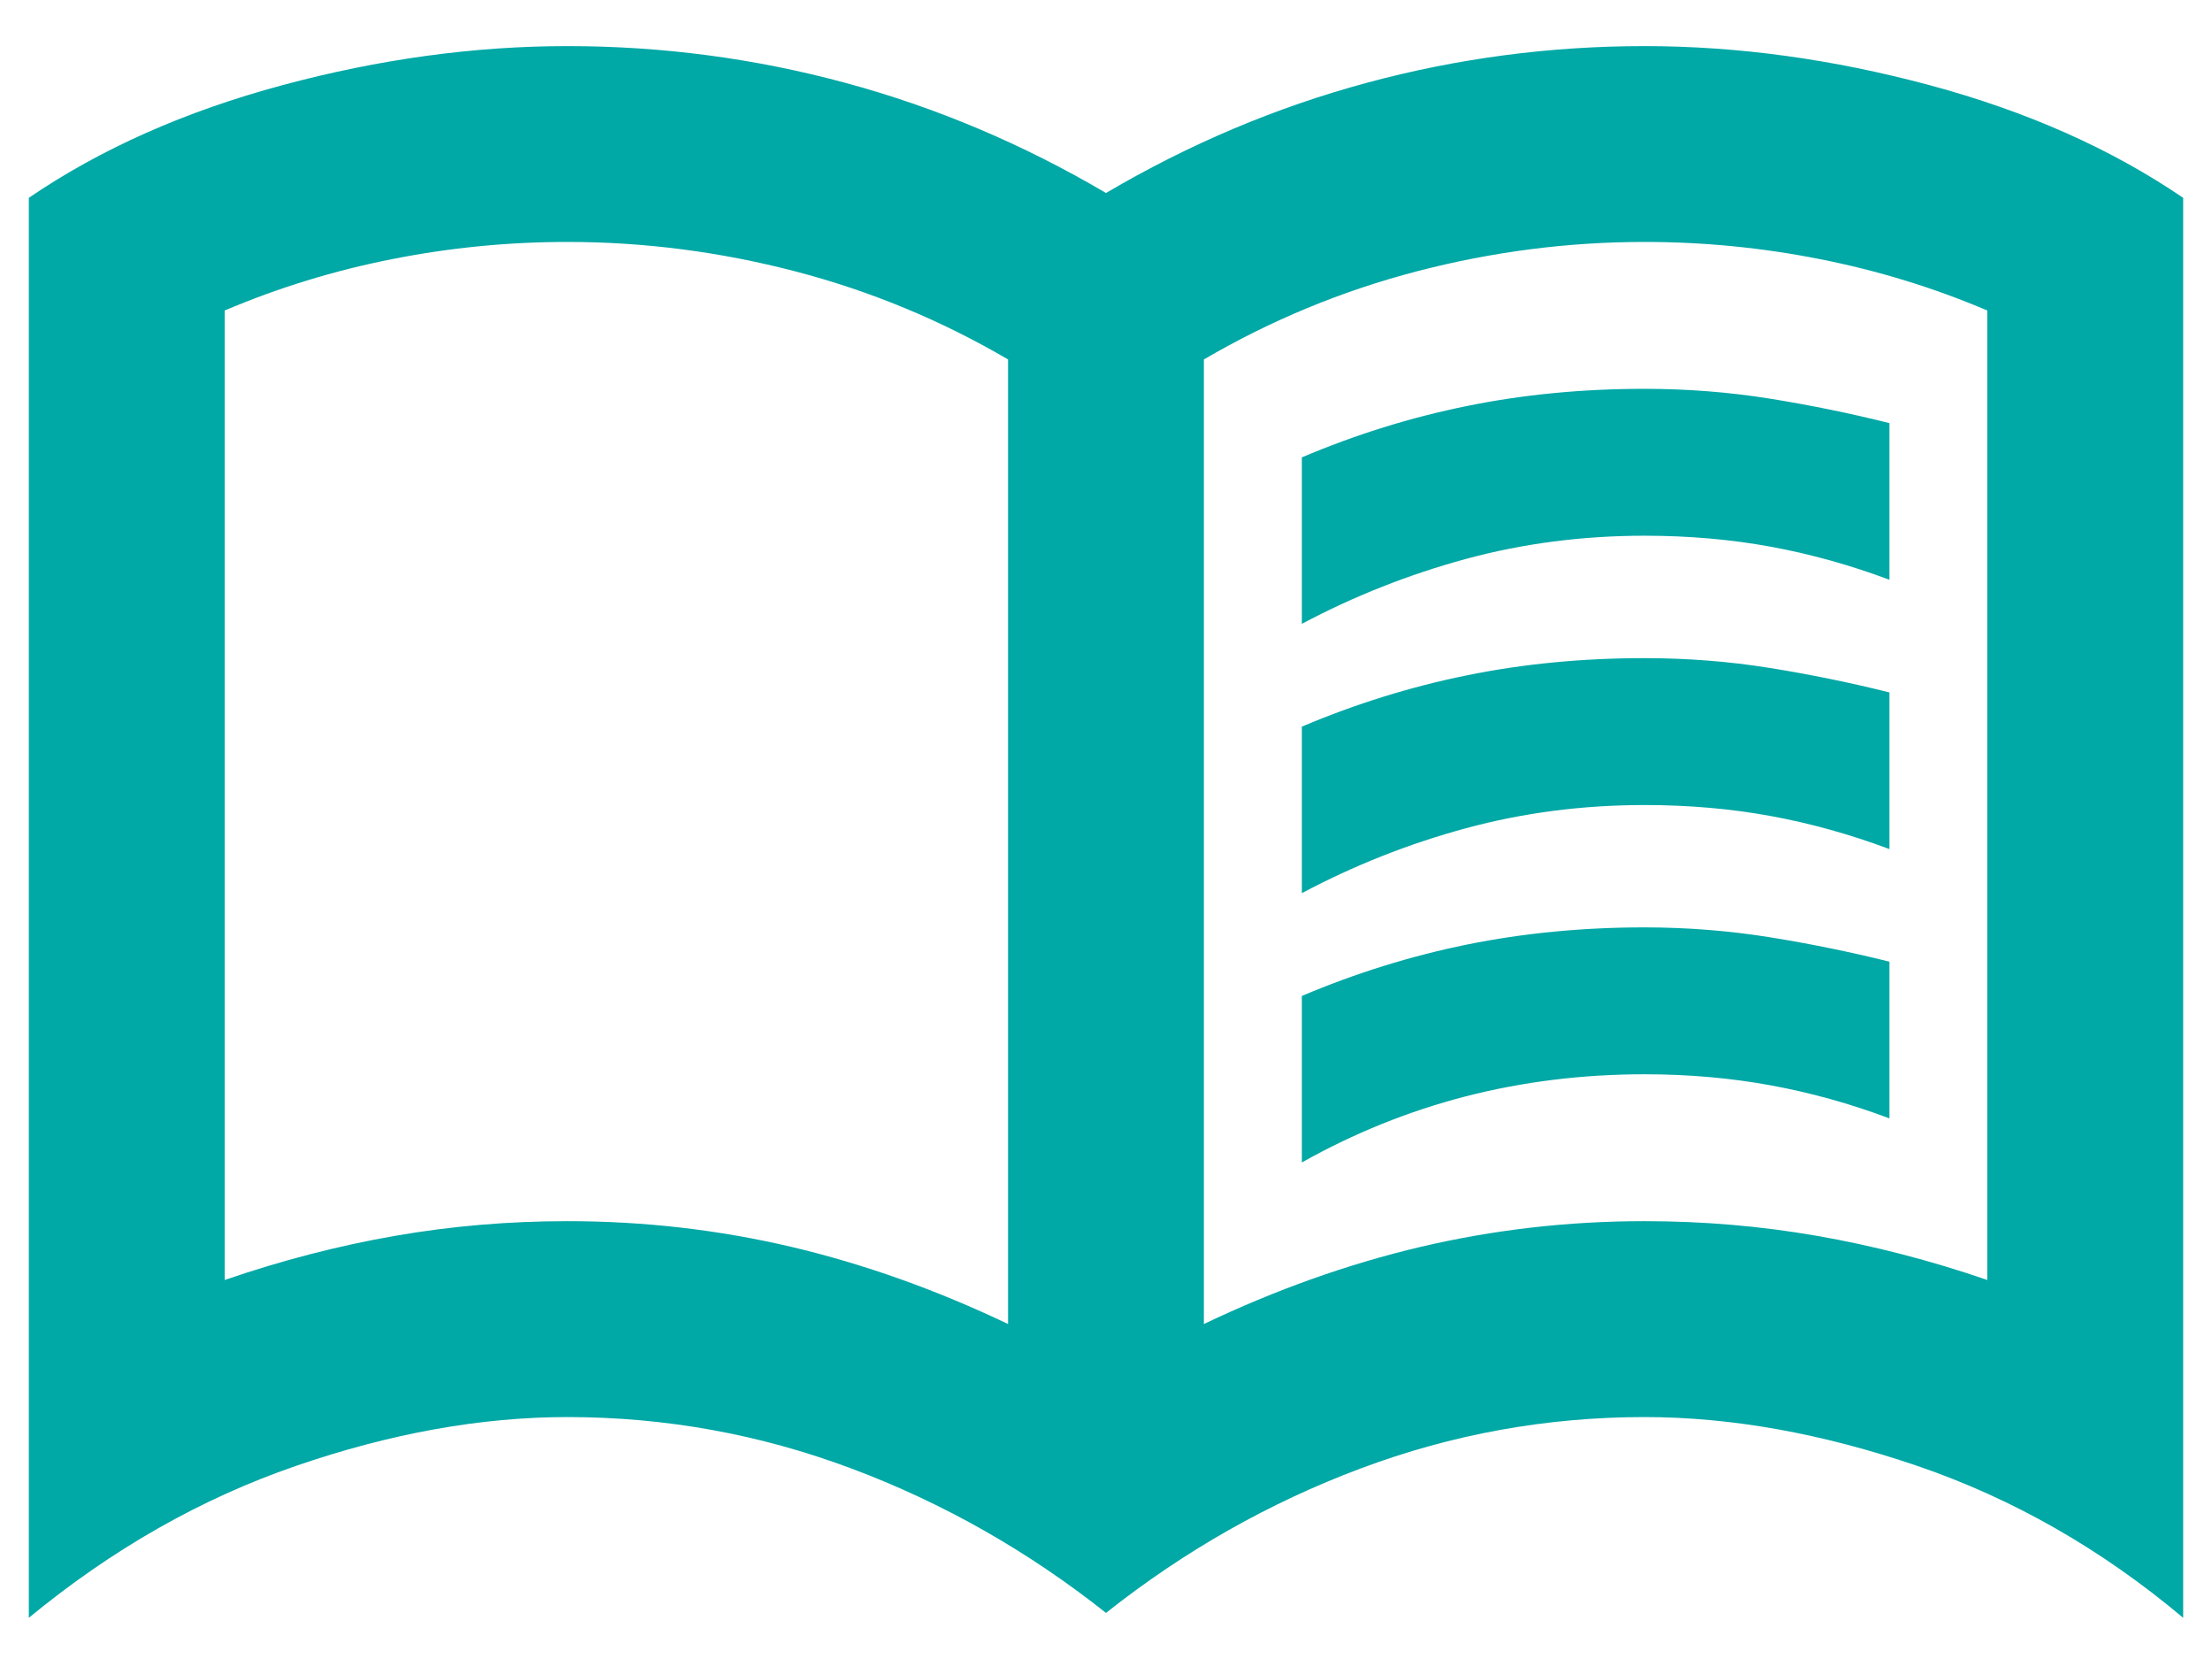
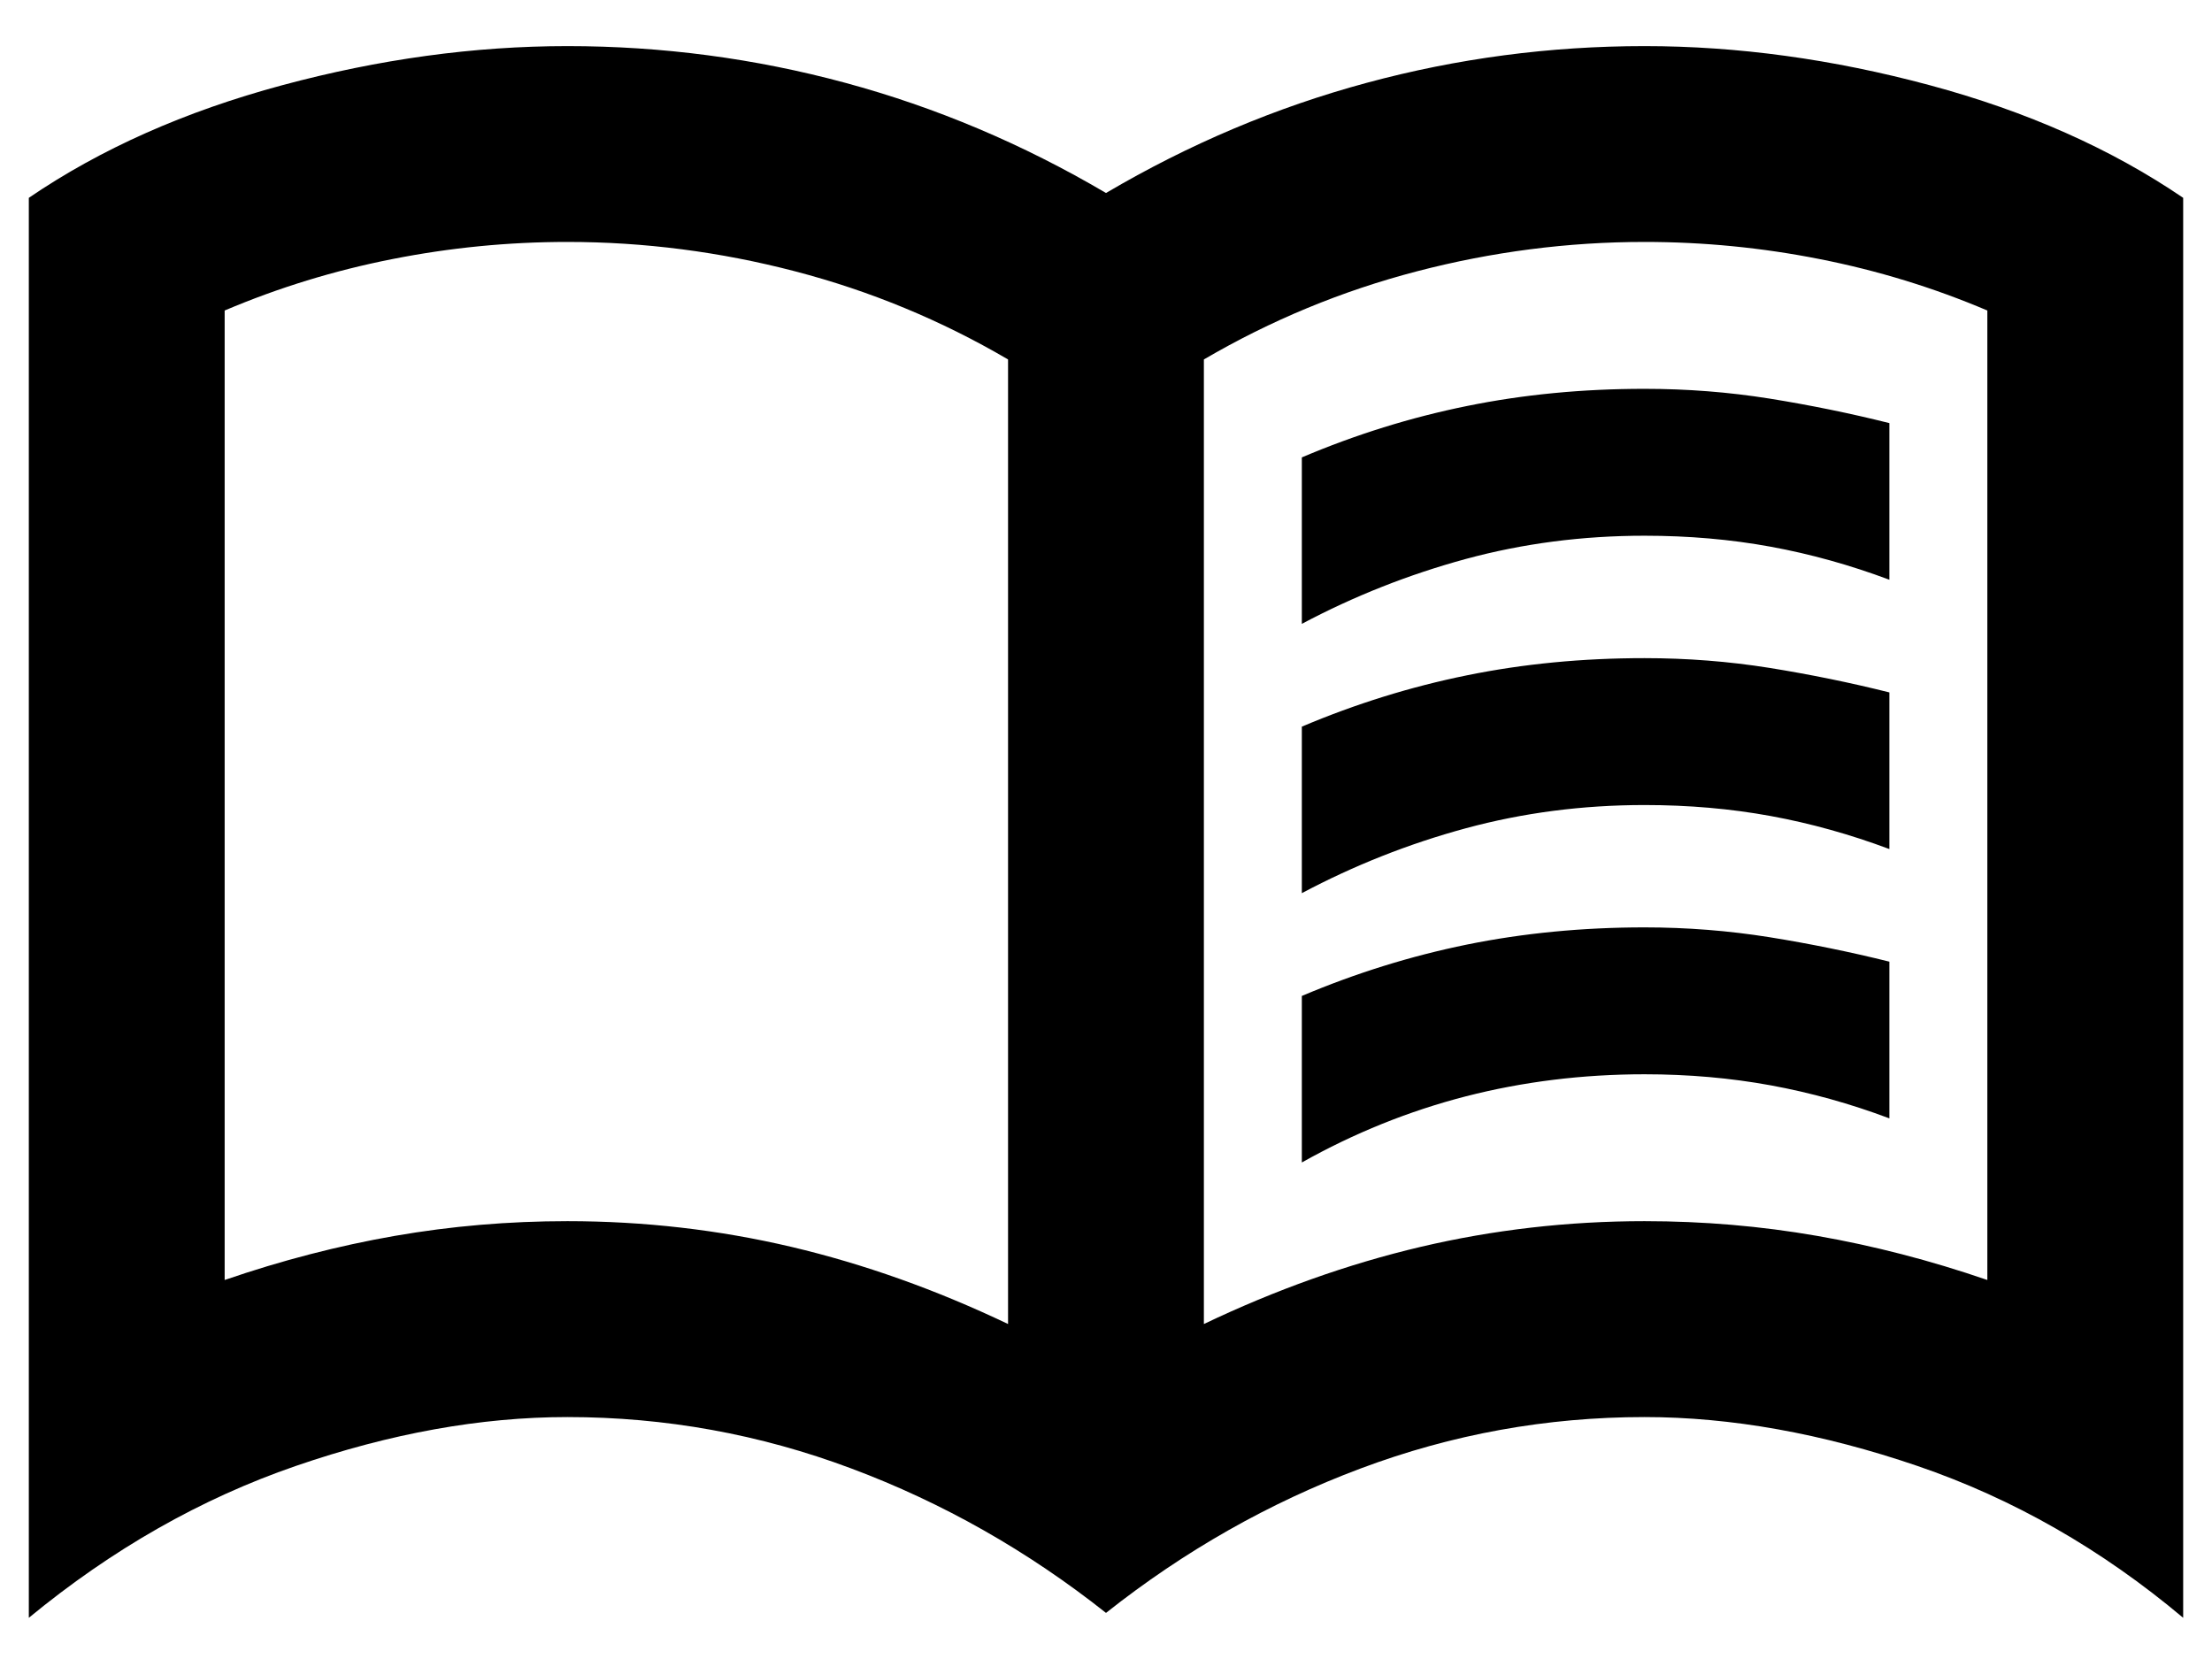
- <svg xmlns="http://www.w3.org/2000/svg" width="32" height="24" viewBox="0 0 32 24" fill="none">
-   <path d="M8.208 17.666C9.318 17.666 10.398 17.791 11.449 18.038C12.499 18.286 13.544 18.658 14.583 19.154V5.2C13.615 4.633 12.588 4.208 11.502 3.925C10.416 3.642 9.318 3.5 8.208 3.5C7.358 3.5 6.514 3.582 5.676 3.748C4.838 3.913 4.029 4.161 3.25 4.492V18.517C4.076 18.233 4.897 18.021 5.711 17.879C6.526 17.737 7.358 17.666 8.208 17.666ZM17.416 19.154C18.455 18.658 19.5 18.286 20.551 18.038C21.602 17.791 22.682 17.666 23.791 17.666C24.642 17.666 25.474 17.737 26.288 17.879C27.103 18.021 27.923 18.233 28.75 18.517V4.492C27.971 4.161 27.162 3.913 26.324 3.748C25.486 3.582 24.642 3.5 23.791 3.5C22.682 3.5 21.584 3.642 20.498 3.925C19.412 4.208 18.385 4.633 17.416 5.2V19.154ZM16 23.333C14.867 22.436 13.639 21.739 12.316 21.244C10.994 20.748 9.625 20.5 8.208 20.5C6.957 20.5 5.646 20.736 4.277 21.208C2.907 21.68 1.621 22.412 0.417 23.404V2.862C1.455 2.154 2.677 1.611 4.082 1.233C5.487 0.855 6.862 0.667 8.208 0.667C9.578 0.667 10.918 0.844 12.228 1.198C13.538 1.552 14.796 2.083 16 2.792C17.204 2.083 18.461 1.552 19.772 1.198C21.082 0.844 22.422 0.667 23.791 0.667C25.137 0.667 26.513 0.855 27.918 1.233C29.322 1.611 30.544 2.154 31.583 2.862V23.404C30.403 22.412 29.122 21.68 27.741 21.208C26.359 20.736 25.043 20.5 23.791 20.5C22.375 20.5 21.005 20.748 19.683 21.244C18.361 21.739 17.133 22.436 16 23.333ZM18.833 9.025V6.617C19.612 6.286 20.409 6.038 21.224 5.873C22.038 5.707 22.894 5.625 23.791 5.625C24.405 5.625 25.008 5.672 25.598 5.766C26.188 5.861 26.767 5.979 27.333 6.121V8.387C26.767 8.175 26.194 8.015 25.616 7.909C25.037 7.803 24.429 7.75 23.791 7.75C22.894 7.75 22.032 7.862 21.206 8.086C20.38 8.311 19.589 8.623 18.833 9.025ZM18.833 16.817V14.408C19.612 14.078 20.409 13.83 21.224 13.664C22.038 13.499 22.894 13.416 23.791 13.416C24.405 13.416 25.008 13.464 25.598 13.558C26.188 13.653 26.767 13.771 27.333 13.912V16.179C26.767 15.966 26.194 15.807 25.616 15.701C25.037 15.595 24.429 15.541 23.791 15.541C22.894 15.541 22.032 15.648 21.206 15.86C20.38 16.073 19.589 16.392 18.833 16.817ZM18.833 12.921V10.512C19.612 10.182 20.409 9.934 21.224 9.769C22.038 9.603 22.894 9.521 23.791 9.521C24.405 9.521 25.008 9.568 25.598 9.662C26.188 9.757 26.767 9.875 27.333 10.017V12.283C26.767 12.071 26.194 11.911 25.616 11.805C25.037 11.699 24.429 11.646 23.791 11.646C22.894 11.646 22.032 11.758 21.206 11.982C20.38 12.206 19.589 12.519 18.833 12.921Z" fill="#00A8A6" />
+ <svg xmlns="http://www.w3.org/2000/svg" width="32" height="24" viewBox="0 0 32 24">
+   <path d="M8.208 17.666C9.318 17.666 10.398 17.791 11.449 18.038C12.499 18.286 13.544 18.658 14.583 19.154V5.2C13.615 4.633 12.588 4.208 11.502 3.925C10.416 3.642 9.318 3.5 8.208 3.5C7.358 3.5 6.514 3.582 5.676 3.748C4.838 3.913 4.029 4.161 3.25 4.492V18.517C4.076 18.233 4.897 18.021 5.711 17.879C6.526 17.737 7.358 17.666 8.208 17.666ZM17.416 19.154C18.455 18.658 19.5 18.286 20.551 18.038C21.602 17.791 22.682 17.666 23.791 17.666C24.642 17.666 25.474 17.737 26.288 17.879C27.103 18.021 27.923 18.233 28.75 18.517V4.492C27.971 4.161 27.162 3.913 26.324 3.748C25.486 3.582 24.642 3.5 23.791 3.5C22.682 3.5 21.584 3.642 20.498 3.925C19.412 4.208 18.385 4.633 17.416 5.2V19.154ZM16 23.333C14.867 22.436 13.639 21.739 12.316 21.244C10.994 20.748 9.625 20.5 8.208 20.5C6.957 20.5 5.646 20.736 4.277 21.208C2.907 21.68 1.621 22.412 0.417 23.404V2.862C1.455 2.154 2.677 1.611 4.082 1.233C5.487 0.855 6.862 0.667 8.208 0.667C9.578 0.667 10.918 0.844 12.228 1.198C13.538 1.552 14.796 2.083 16 2.792C17.204 2.083 18.461 1.552 19.772 1.198C21.082 0.844 22.422 0.667 23.791 0.667C25.137 0.667 26.513 0.855 27.918 1.233C29.322 1.611 30.544 2.154 31.583 2.862V23.404C30.403 22.412 29.122 21.68 27.741 21.208C26.359 20.736 25.043 20.5 23.791 20.5C22.375 20.5 21.005 20.748 19.683 21.244C18.361 21.739 17.133 22.436 16 23.333ZM18.833 9.025V6.617C19.612 6.286 20.409 6.038 21.224 5.873C22.038 5.707 22.894 5.625 23.791 5.625C24.405 5.625 25.008 5.672 25.598 5.766C26.188 5.861 26.767 5.979 27.333 6.121V8.387C26.767 8.175 26.194 8.015 25.616 7.909C25.037 7.803 24.429 7.75 23.791 7.75C22.894 7.75 22.032 7.862 21.206 8.086C20.38 8.311 19.589 8.623 18.833 9.025ZM18.833 16.817V14.408C19.612 14.078 20.409 13.83 21.224 13.664C22.038 13.499 22.894 13.416 23.791 13.416C24.405 13.416 25.008 13.464 25.598 13.558C26.188 13.653 26.767 13.771 27.333 13.912V16.179C26.767 15.966 26.194 15.807 25.616 15.701C25.037 15.595 24.429 15.541 23.791 15.541C22.894 15.541 22.032 15.648 21.206 15.86C20.38 16.073 19.589 16.392 18.833 16.817ZM18.833 12.921V10.512C19.612 10.182 20.409 9.934 21.224 9.769C22.038 9.603 22.894 9.521 23.791 9.521C24.405 9.521 25.008 9.568 25.598 9.662C26.188 9.757 26.767 9.875 27.333 10.017V12.283C26.767 12.071 26.194 11.911 25.616 11.805C25.037 11.699 24.429 11.646 23.791 11.646C22.894 11.646 22.032 11.758 21.206 11.982C20.38 12.206 19.589 12.519 18.833 12.921Z" />
</svg>
